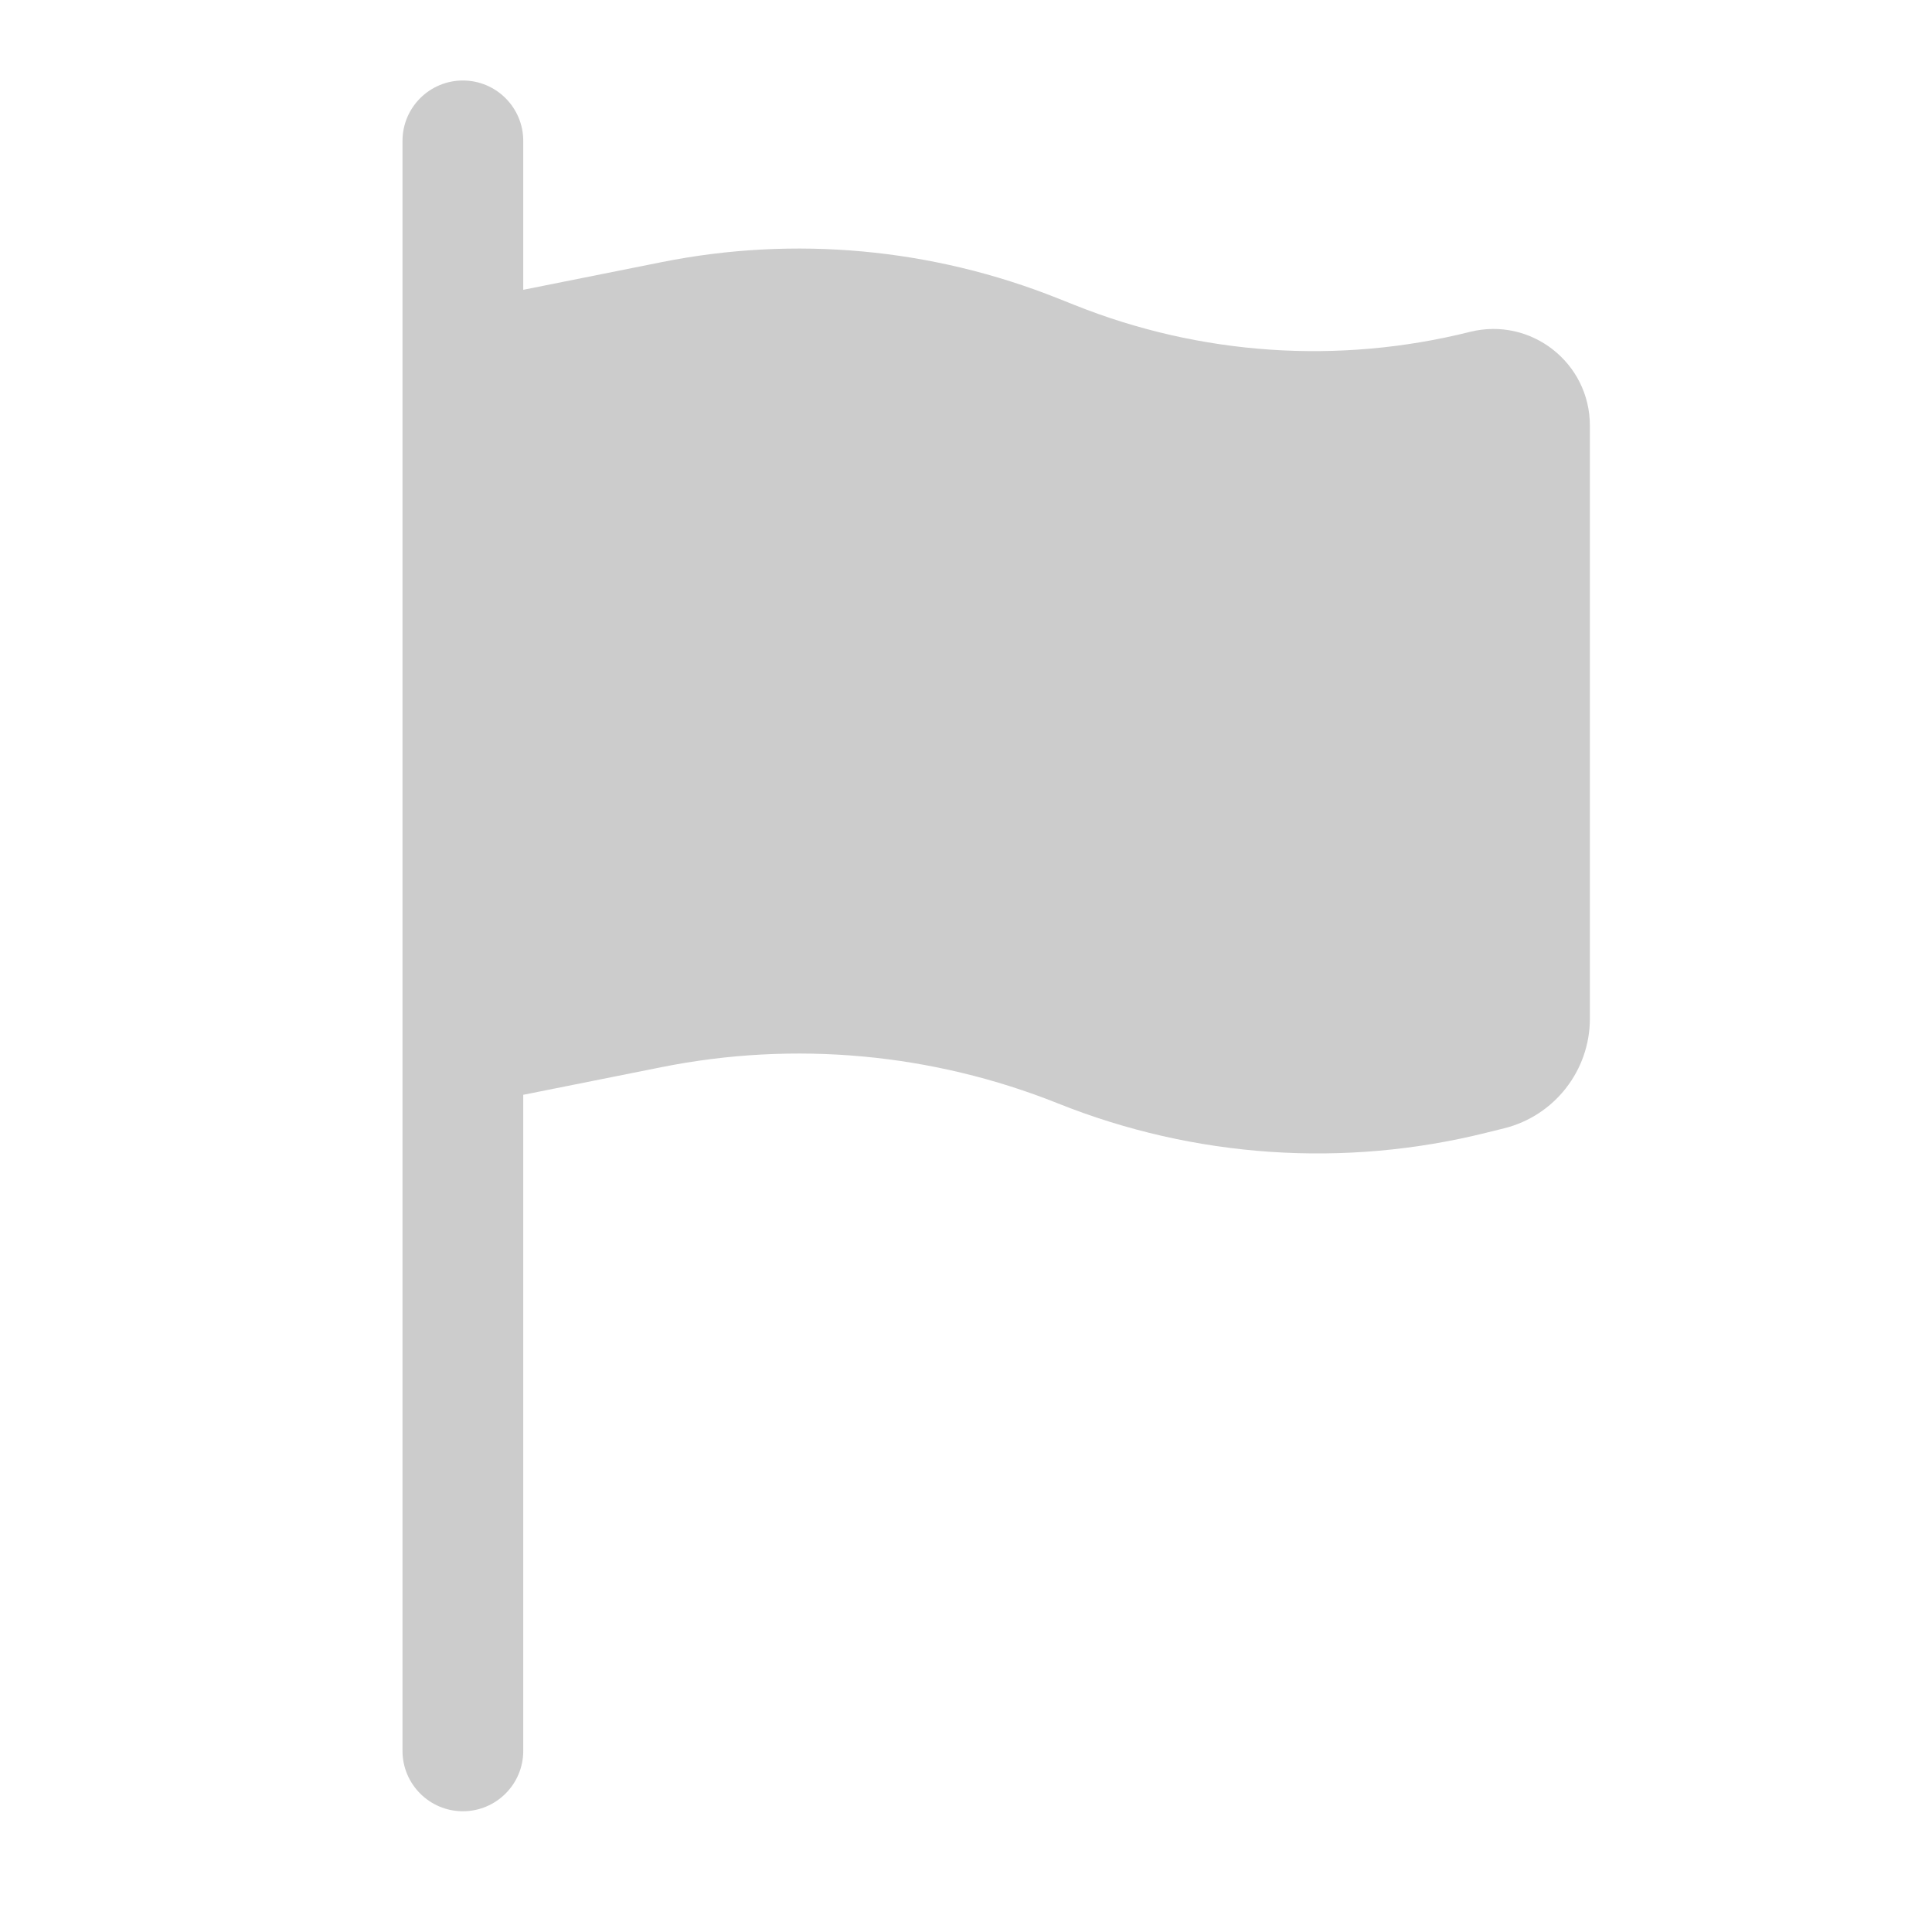
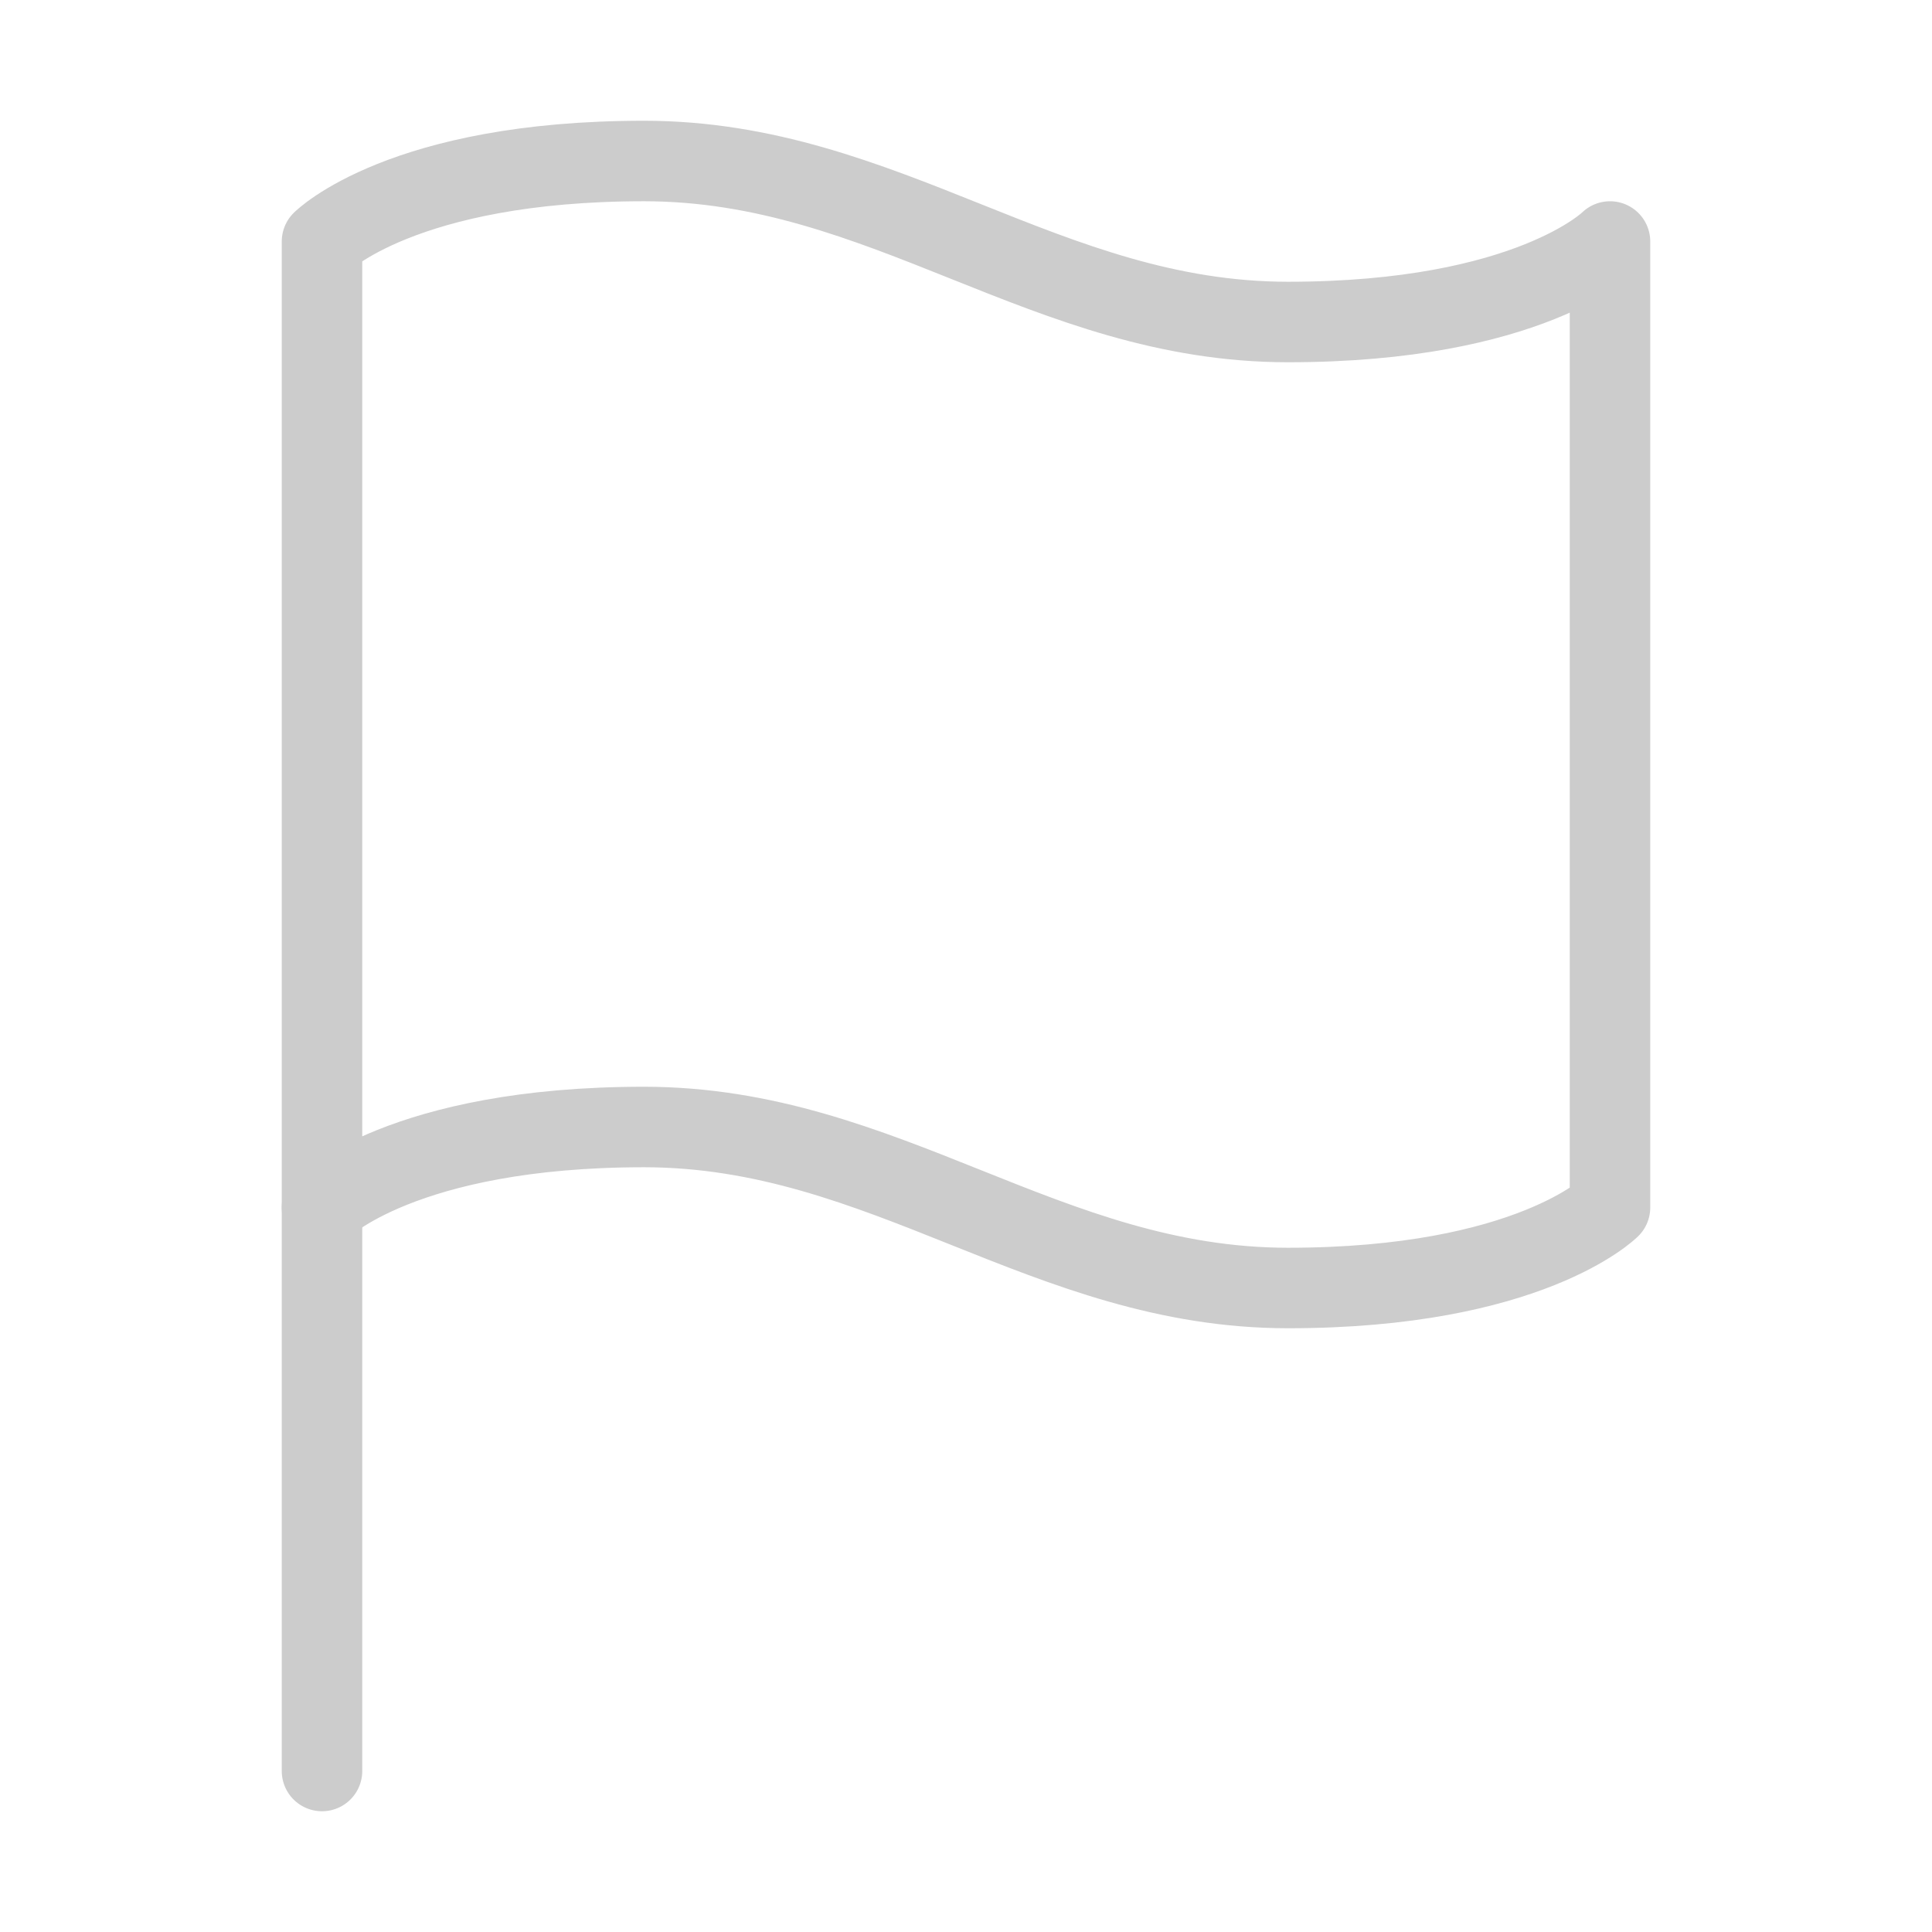
- <svg xmlns="http://www.w3.org/2000/svg" width="64px" height="64px" viewBox="0 0 24 24" fill="none">
-   <g id="SVGRepo_bgCarrier" stroke-width="0" />
-   <g id="SVGRepo_tracerCarrier" stroke-linecap="round" stroke-linejoin="round" />
-   <g id="SVGRepo_iconCarrier">
-     <path d="M5.75 1C6.164 1 6.5 1.336 6.5 1.75V3.6L8.221 3.256C9.871 2.926 11.582 3.083 13.145 3.708L13.349 3.789C14.91 4.414 16.628 4.531 18.259 4.123C19.017 3.933 19.75 4.506 19.75 5.287V12.654C19.75 13.298 19.311 13.86 18.686 14.016L18.472 14.069C16.702 14.512 14.838 14.385 13.145 13.708C11.582 13.083 9.871 12.926 8.221 13.256L6.5 13.6V21.75C6.5 22.164 6.164 22.5 5.75 22.5C5.336 22.5 5 22.164 5 21.75V1.75C5 1.336 5.336 1 5.75 1Z" fill="#cccccc" />
-   </g>
+ <svg xmlns="http://www.w3.org/2000/svg" width="24" height="24" viewBox="0 0 24 24" fill="none" stroke="#cccccc" stroke-width="1" stroke-linecap="round" stroke-linejoin="round" class="feather feather-flag">
+   <path d="M4 15s1-1 4-1 5 2 8 2 4-1 4-1V3s-1 1-4 1-5-2-8-2-4 1-4 1z" />
+   <line x1="4" y1="22" x2="4" y2="15" />
</svg>
